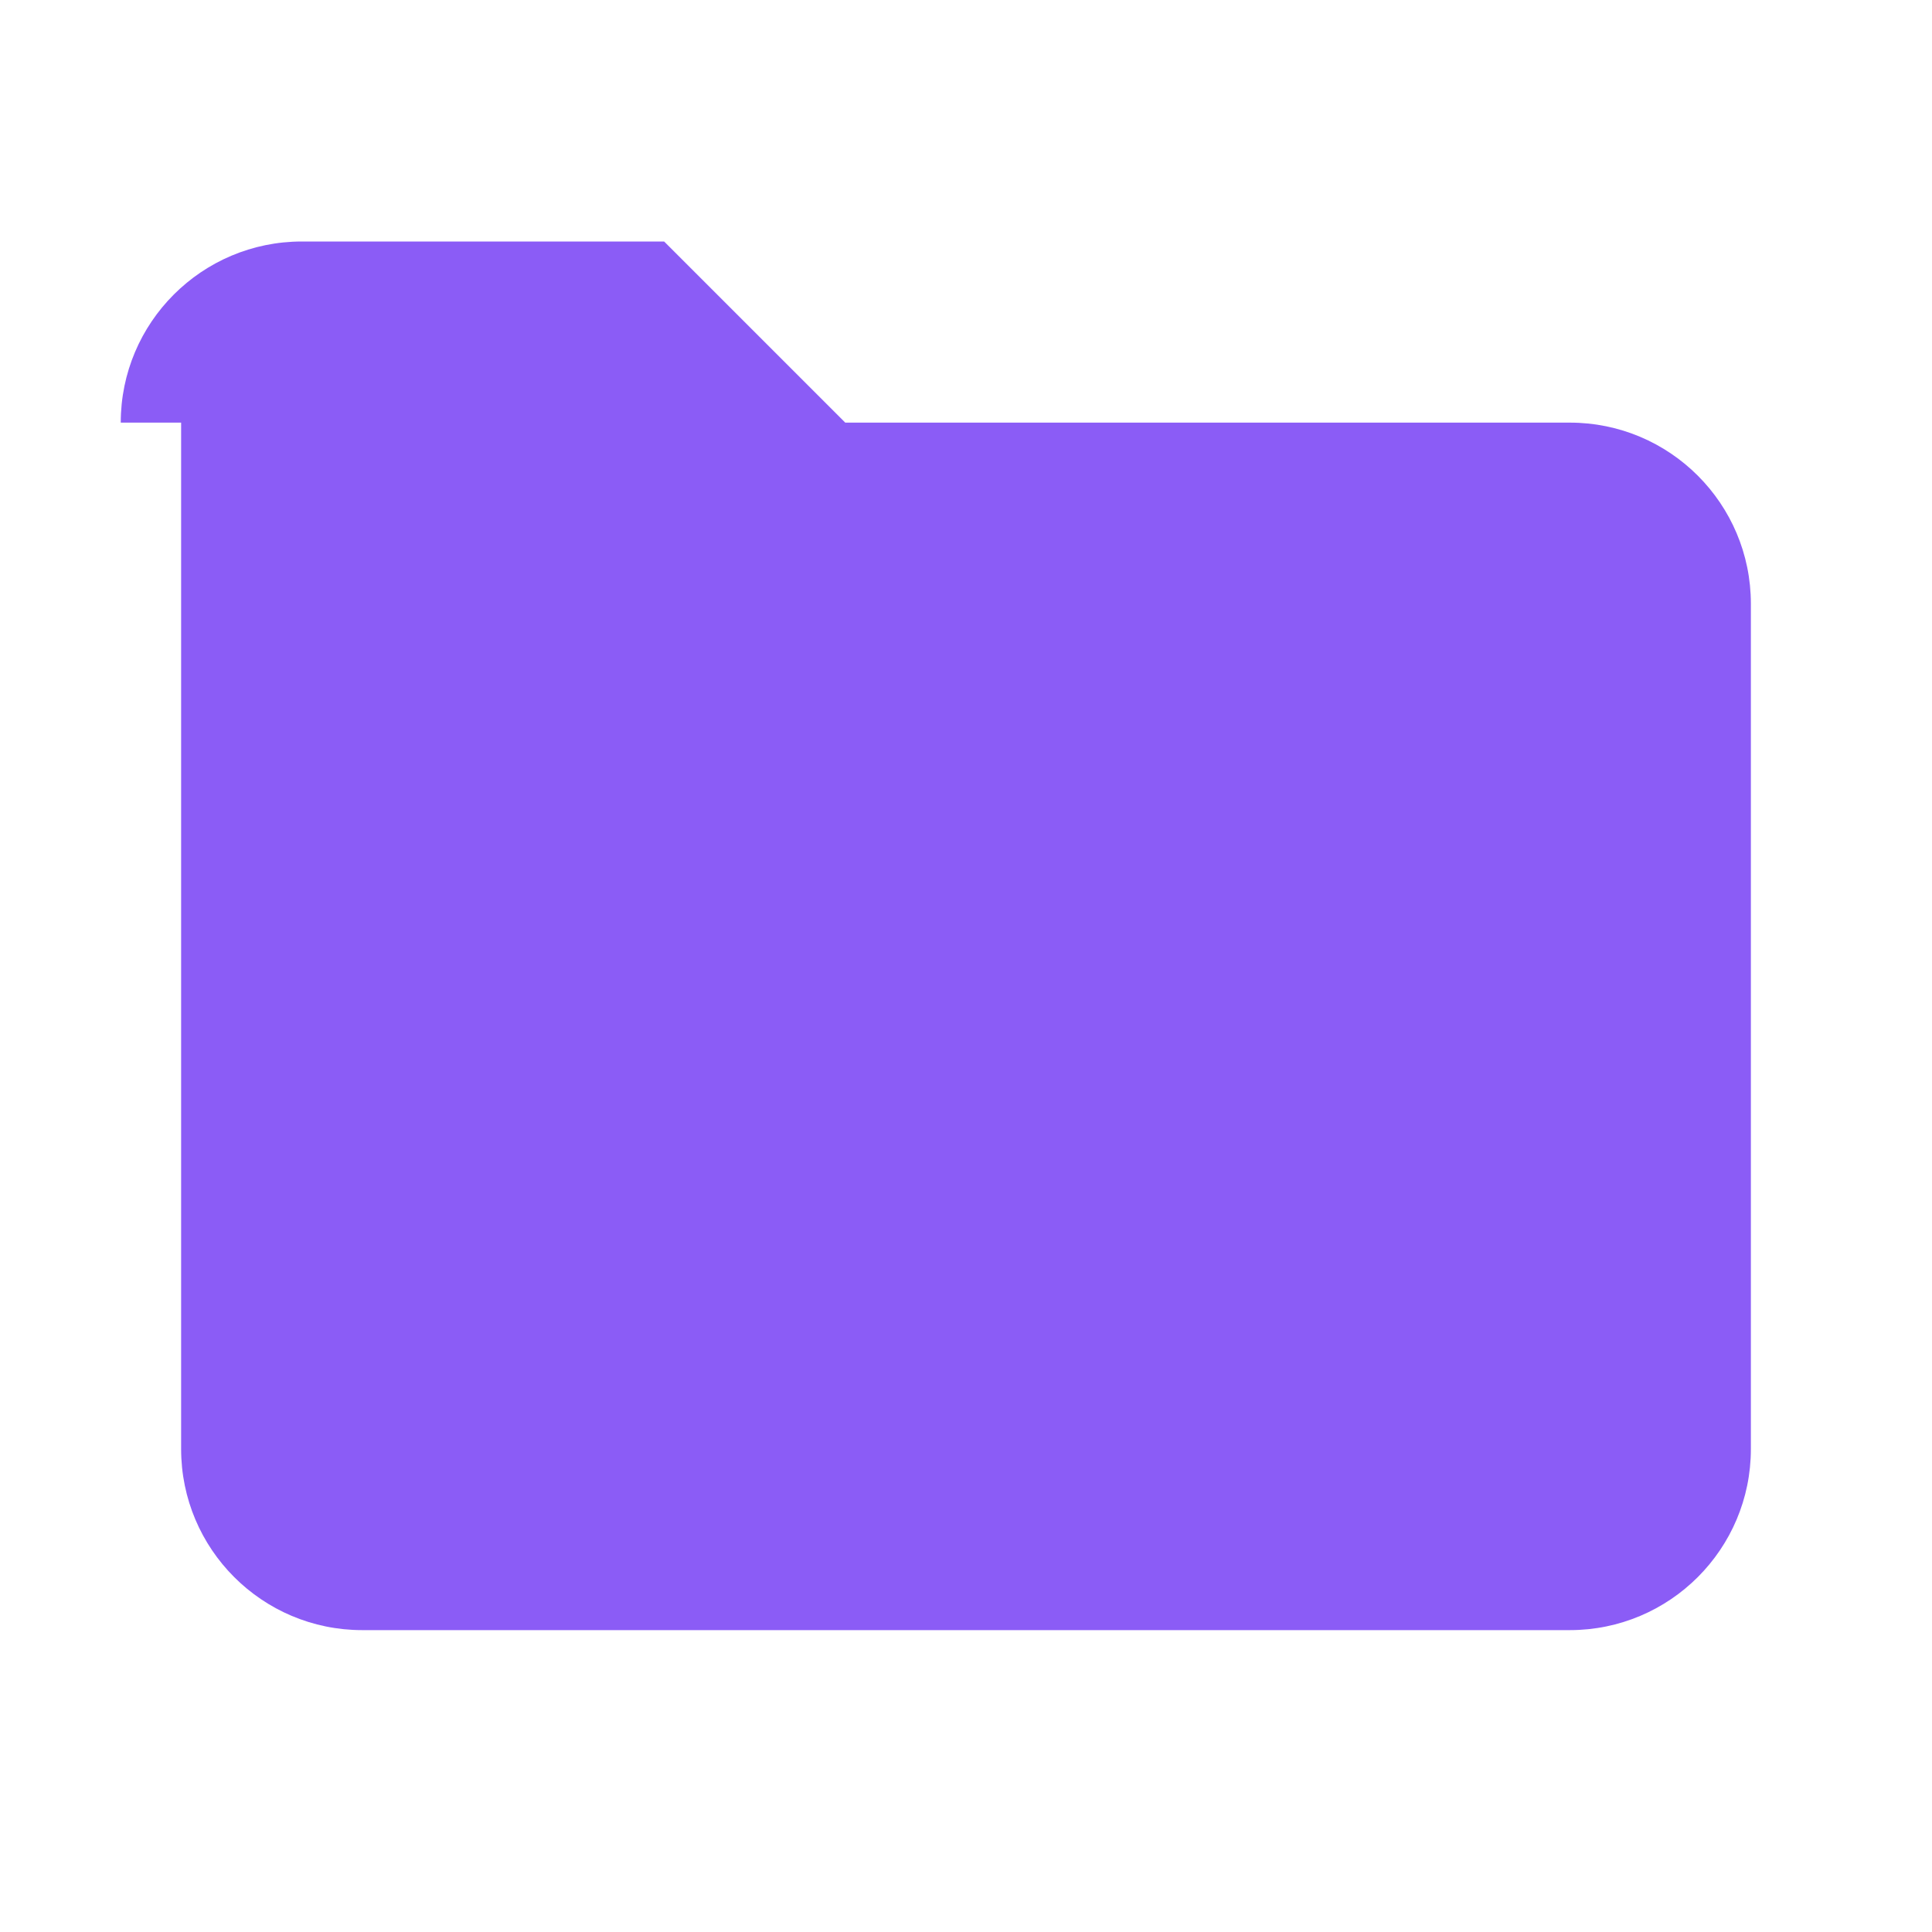
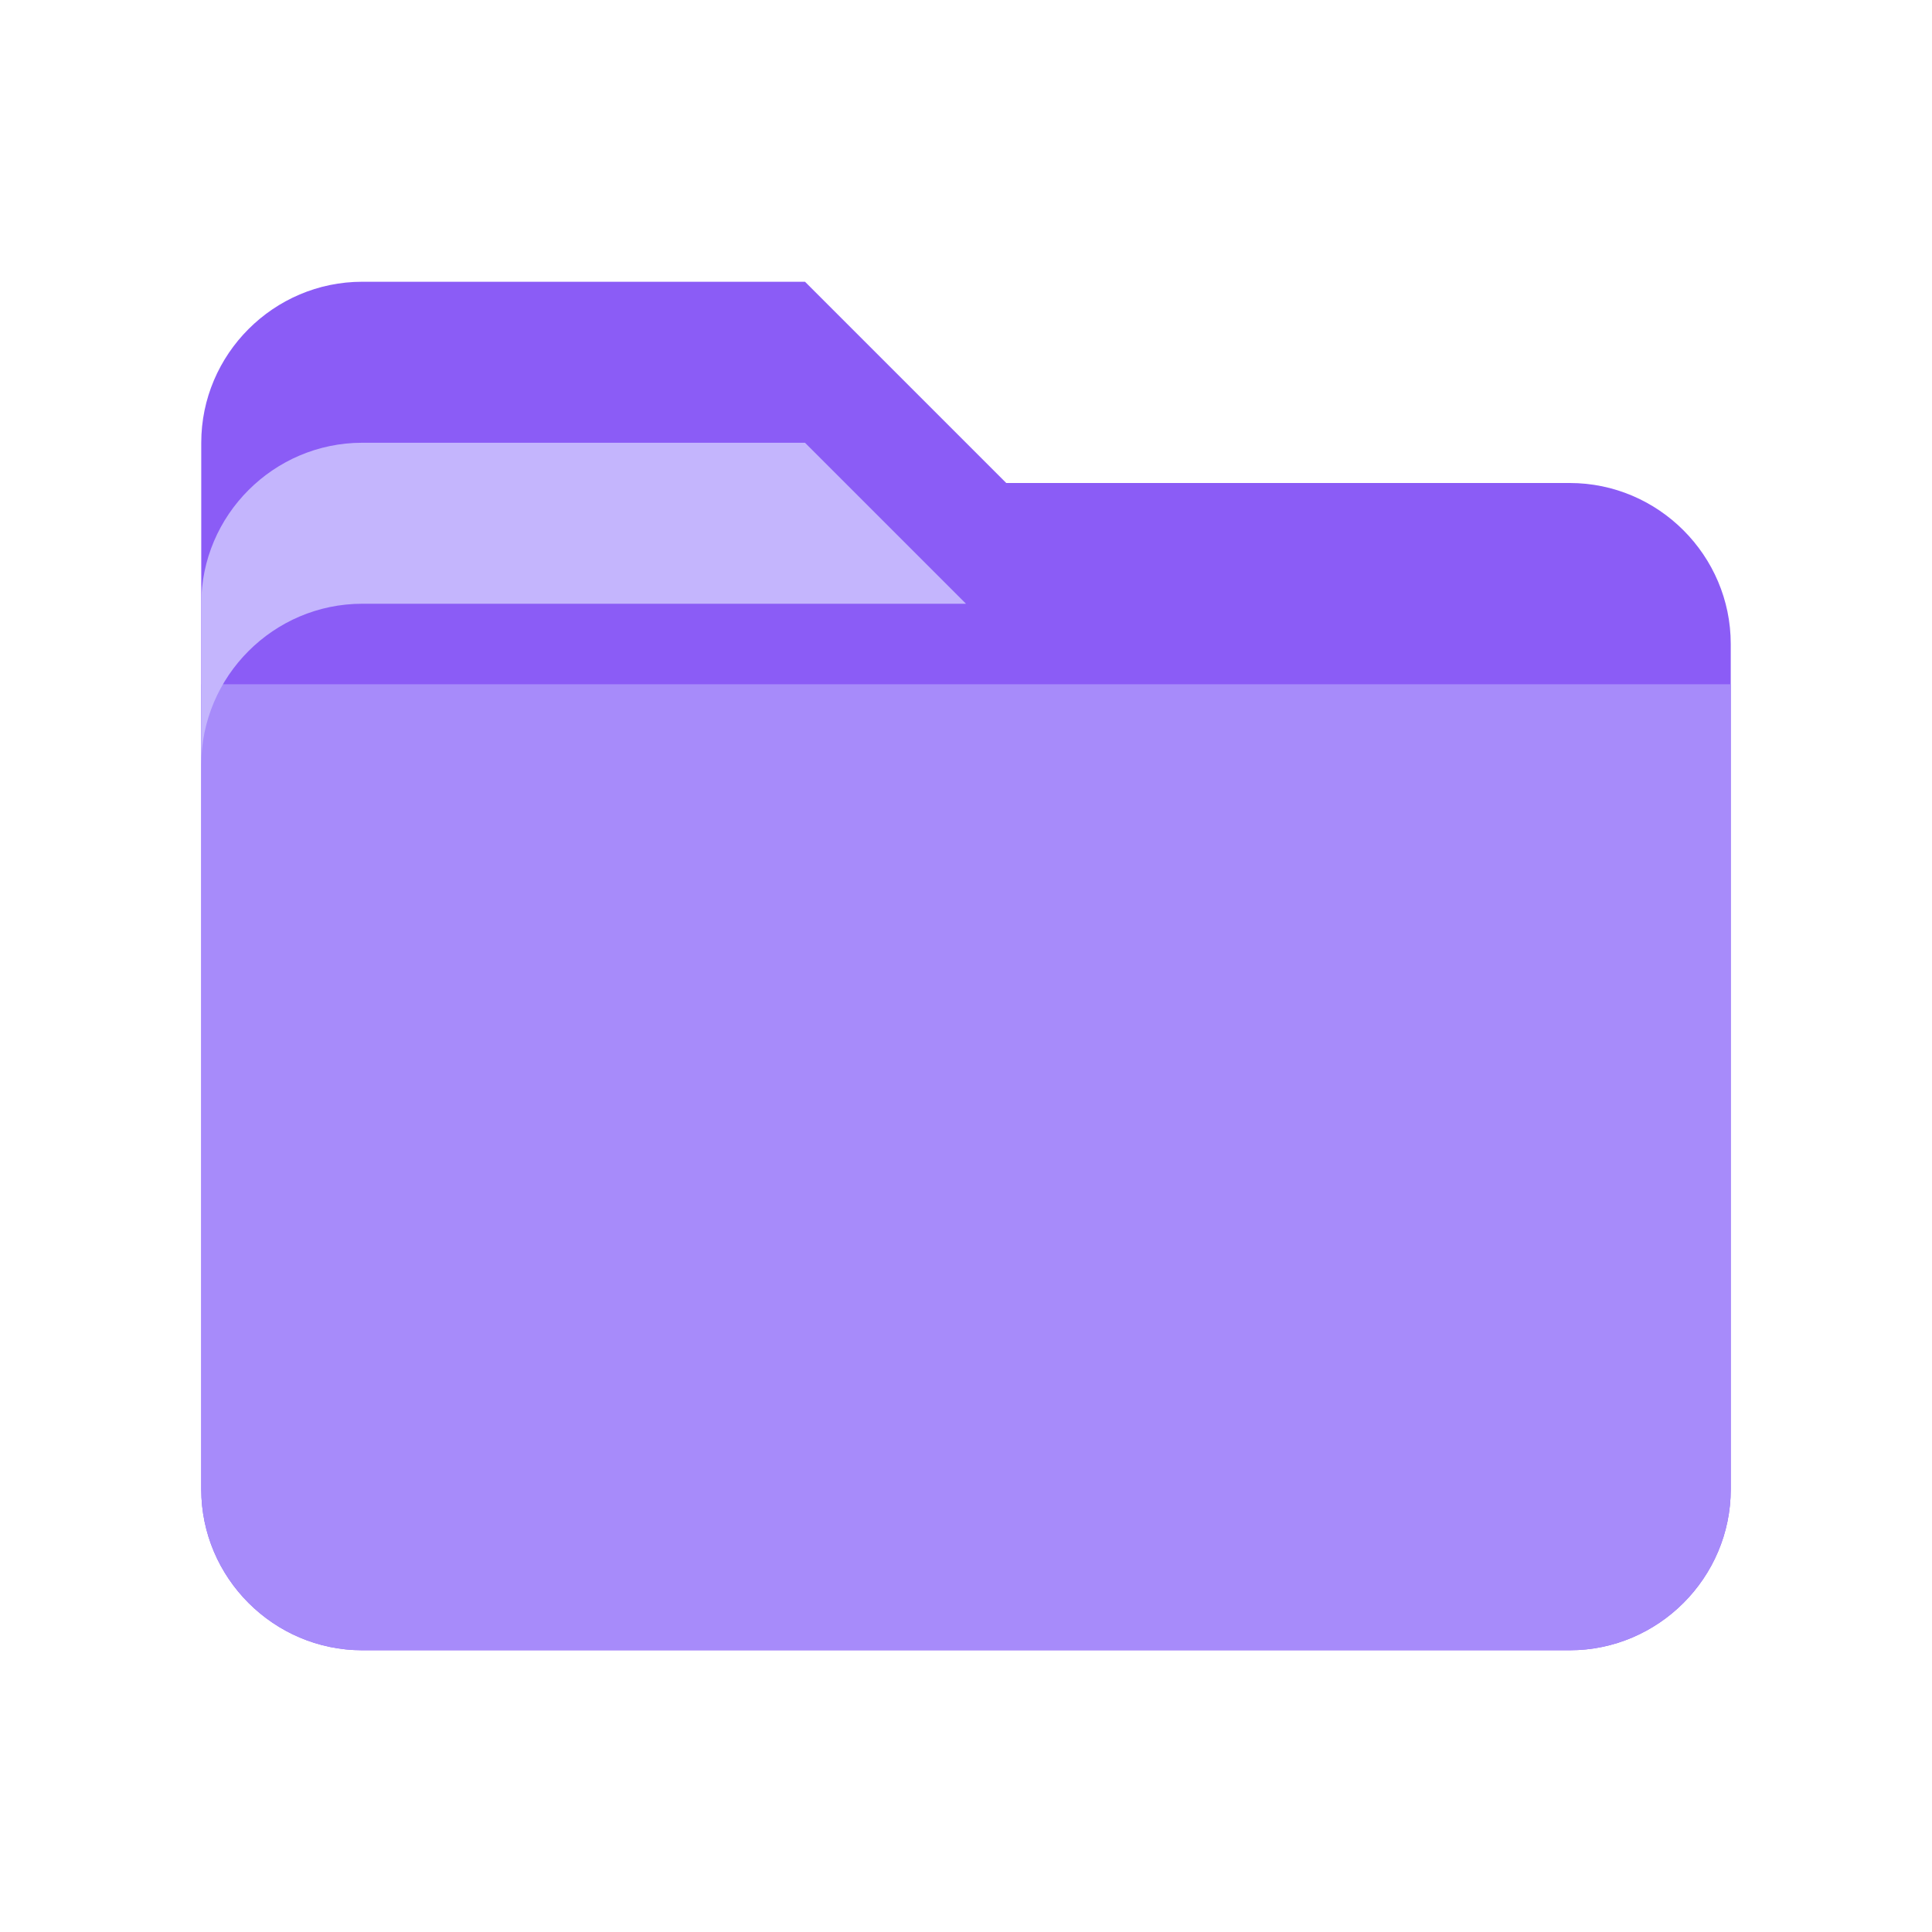
- <svg xmlns="http://www.w3.org/2000/svg" viewBox="0 0 16 16">
-   <path fill="#8B5CF6" d="M1 3.5A1.5 1.5 0 0 1 2.5 2h3l1.5 1.5h6A1.5 1.5 0 0 1 14.5 5v7A1.5 1.5 0 0 1 13 13.5H3A1.5 1.5 0 0 1 1.5 12V3.5z" />
+ <svg xmlns="http://www.w3.org/2000/svg" width="48" height="48" viewBox="0 0 48 48">
+   <path fill="#8B5CF6" d="M5 11c0-2.2 1.8-4 4-4h11l5 5h14c2.2 0 4 1.8 4 4v21c0 2.2-1.8 4-4 4H9c-2.2 0-4-1.8-4-4V11z" />
+   <path fill="#A78BFA" d="M5 17h38v20c0 2.2-1.8 4-4 4H9c-2.2 0-4-1.8-4-4V17z" />
+   <path fill="#C4B5FD" d="M9 11h11l4 4H9c-2.2 0-4 1.8-4 4v-4c0-2.2 1.8-4 4-4z" />
</svg>
